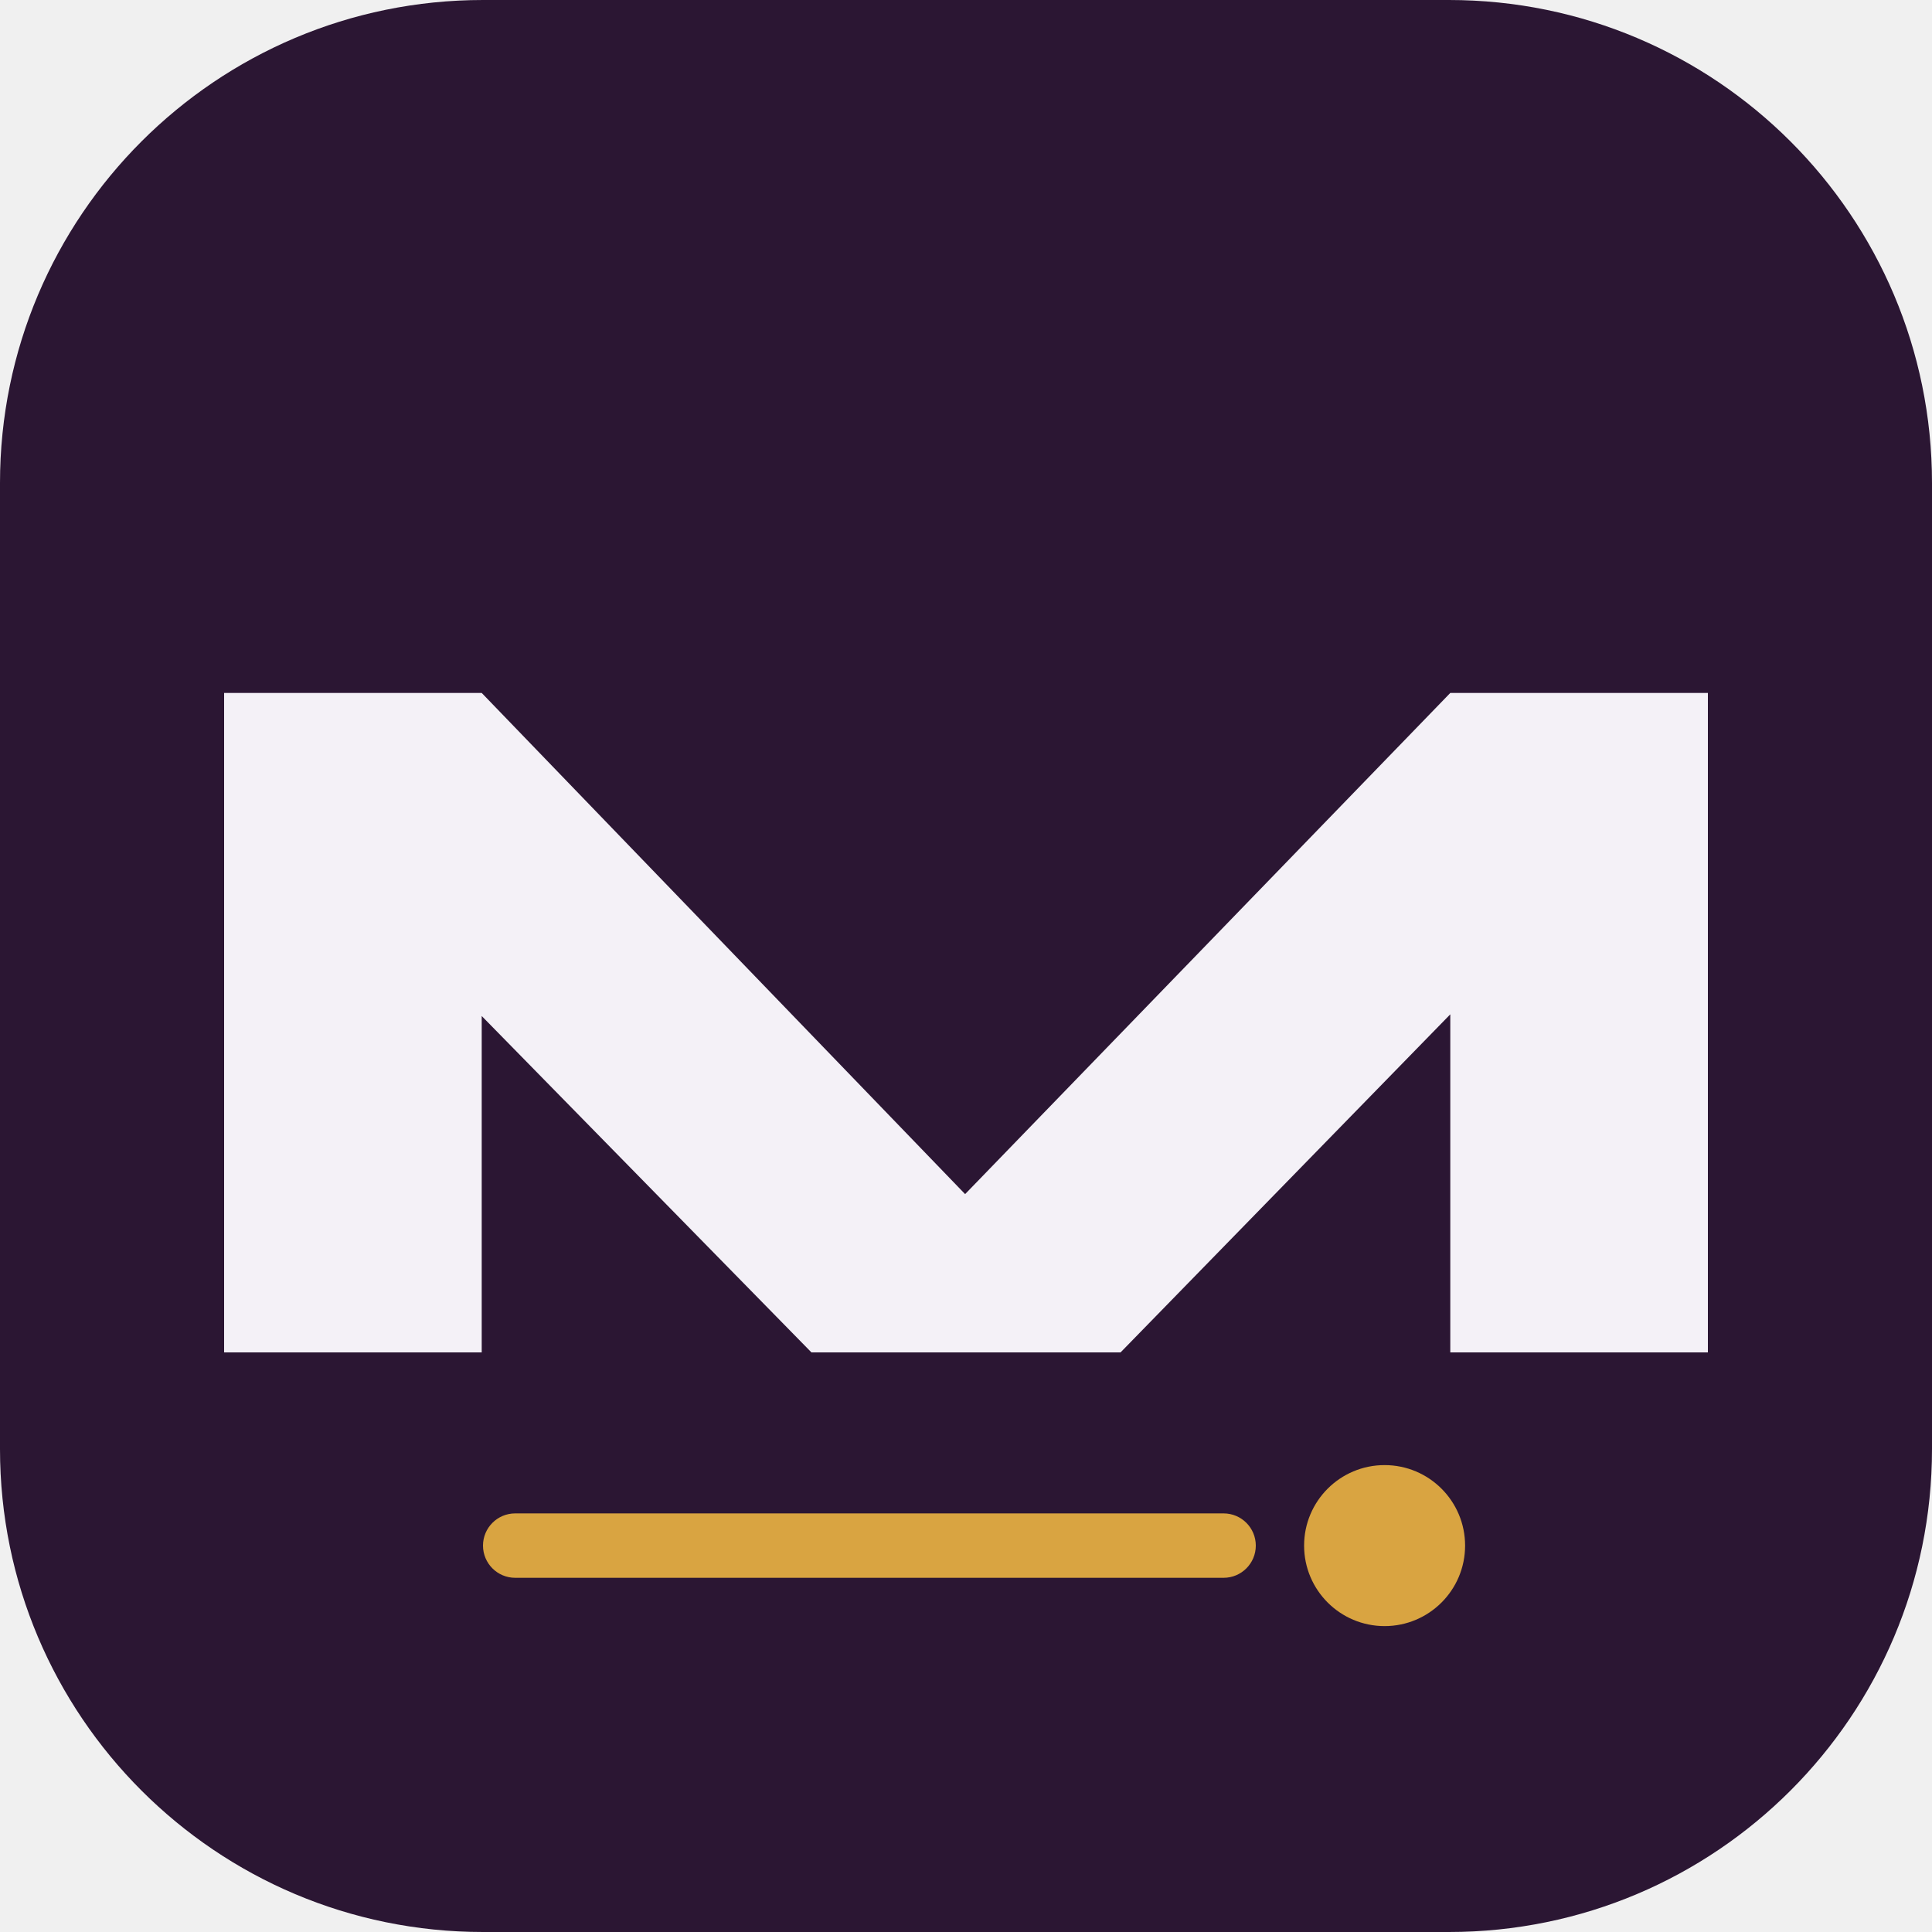
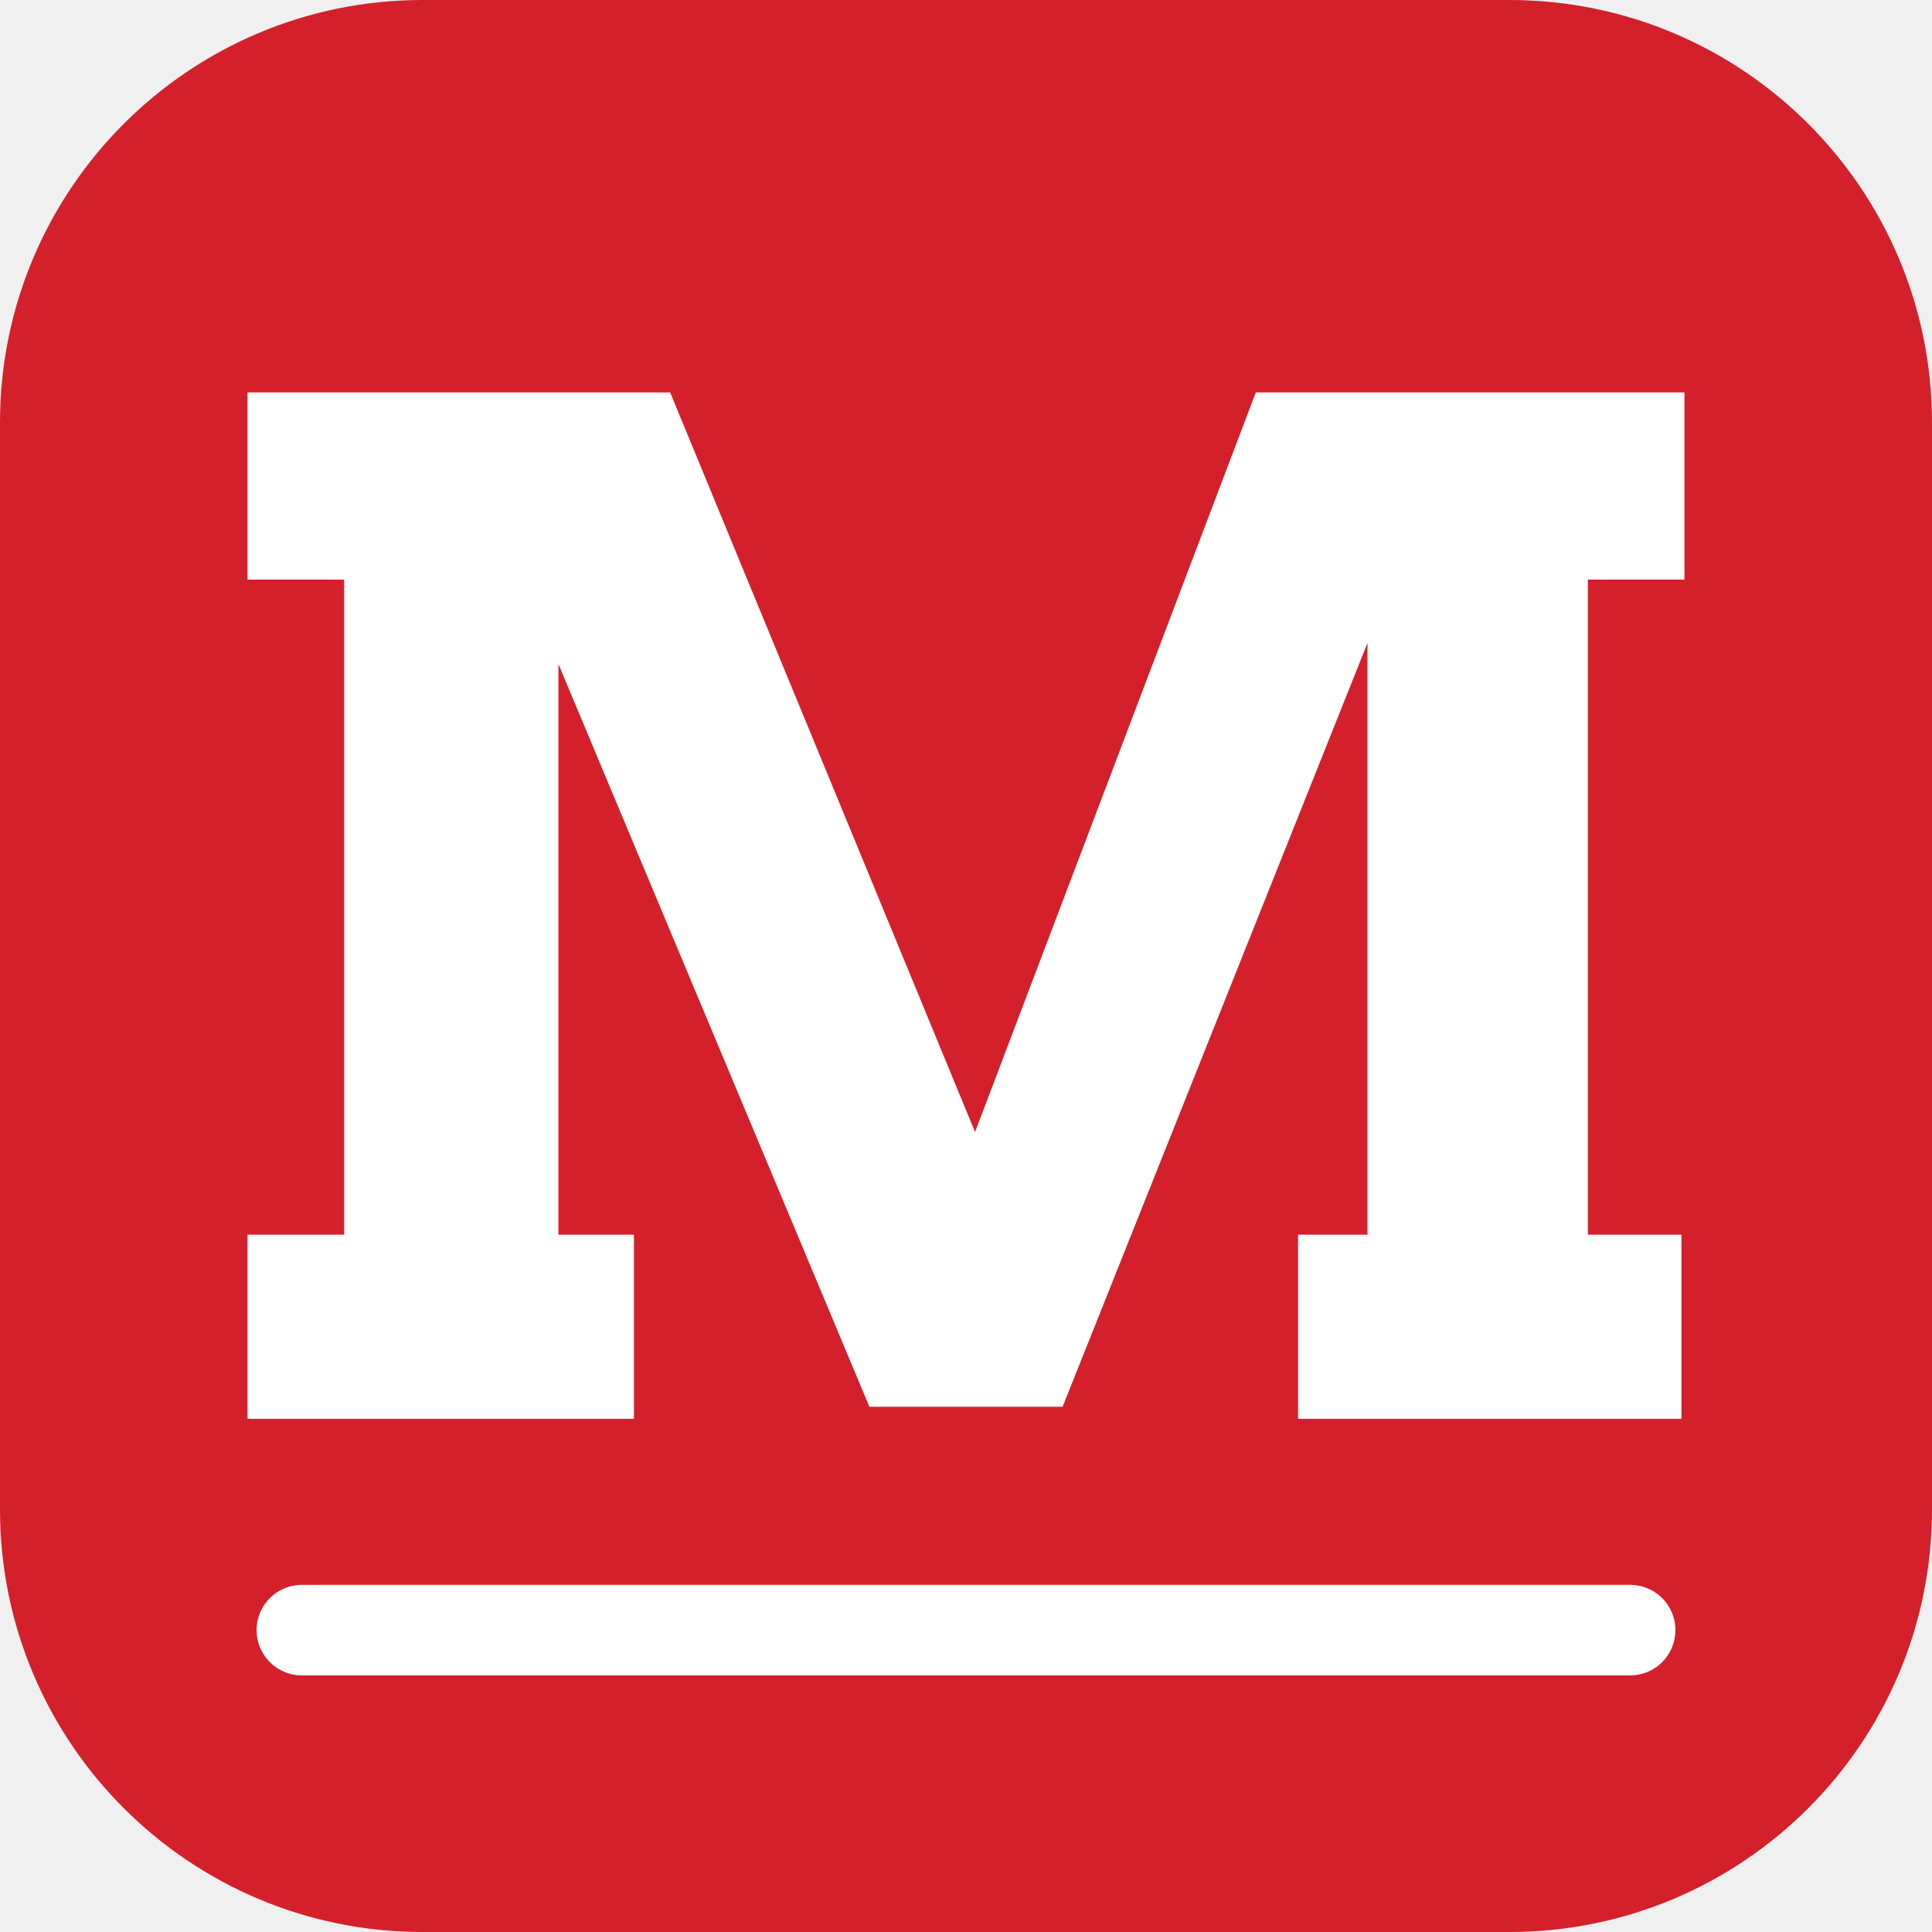
- <svg xmlns="http://www.w3.org/2000/svg" viewBox="0 0 120 120">
-   <rect width="120" height="120" rx="30" fill="#2b1633" />
-   <path fill="#f4f1f7" d="M64.736 79.136H55.136L90.08 43.04H106.08V84.0H90.08V56.096L94.88 58.08L69.6 84.0H50.4L25.056 58.144L29.92 56.16V84.0H13.92V43.04H29.92Z" />
-   <rect x="30" y="94" width="48" height="4" rx="2" fill="#d9a441" />
-   <circle cx="86" cy="96" r="5" fill="#d9a441" />
+ <svg xmlns="http://www.w3.org/2000/svg" viewBox="0 0 64 64">
+   <rect width="64" height="64" rx="14" fill="#d4202b" />
+   <path fill="#fff" d="M8.2 40.9H11.4V19.2H8.2V13H22.2L32.3 37.5L41.6 13H55.8V19.2H52.6V40.9H55.7V47H43V40.9H45.3V21.3L35.2 46.6H28.8L18.5 22V40.9H21V47H8.2Z" />
+   <path d="M10 54h44" stroke="#fff" stroke-width="3" stroke-linecap="round" />
</svg>
